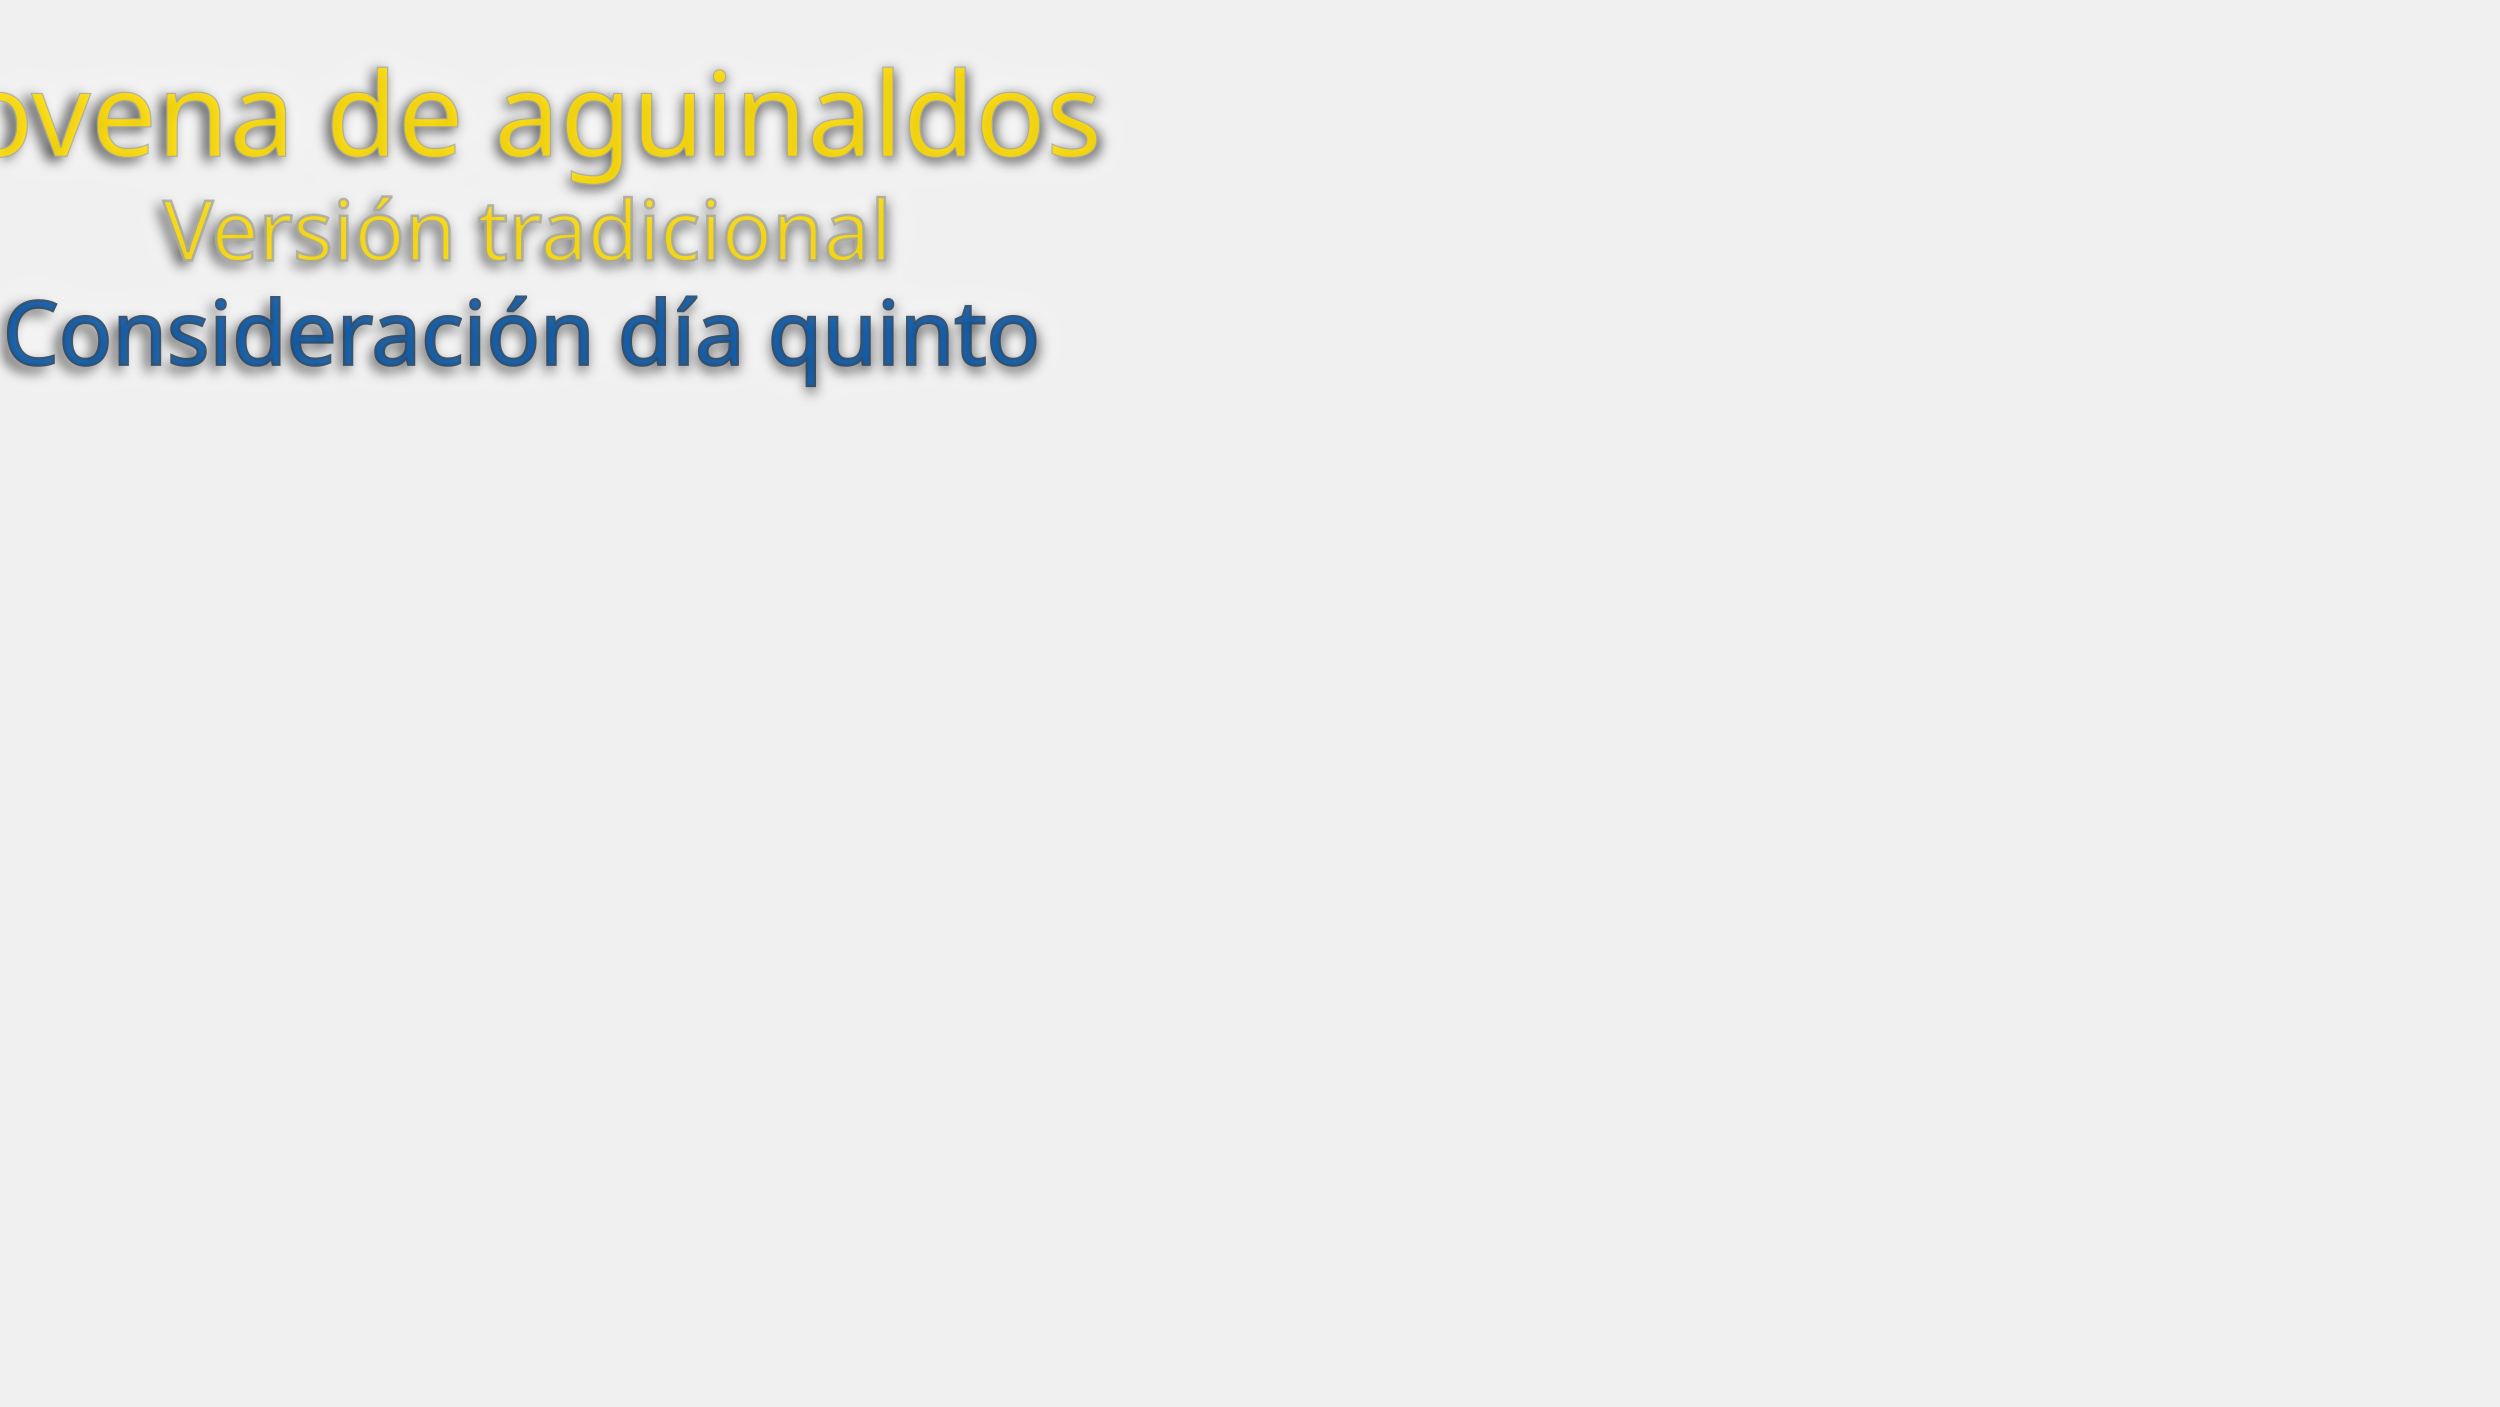
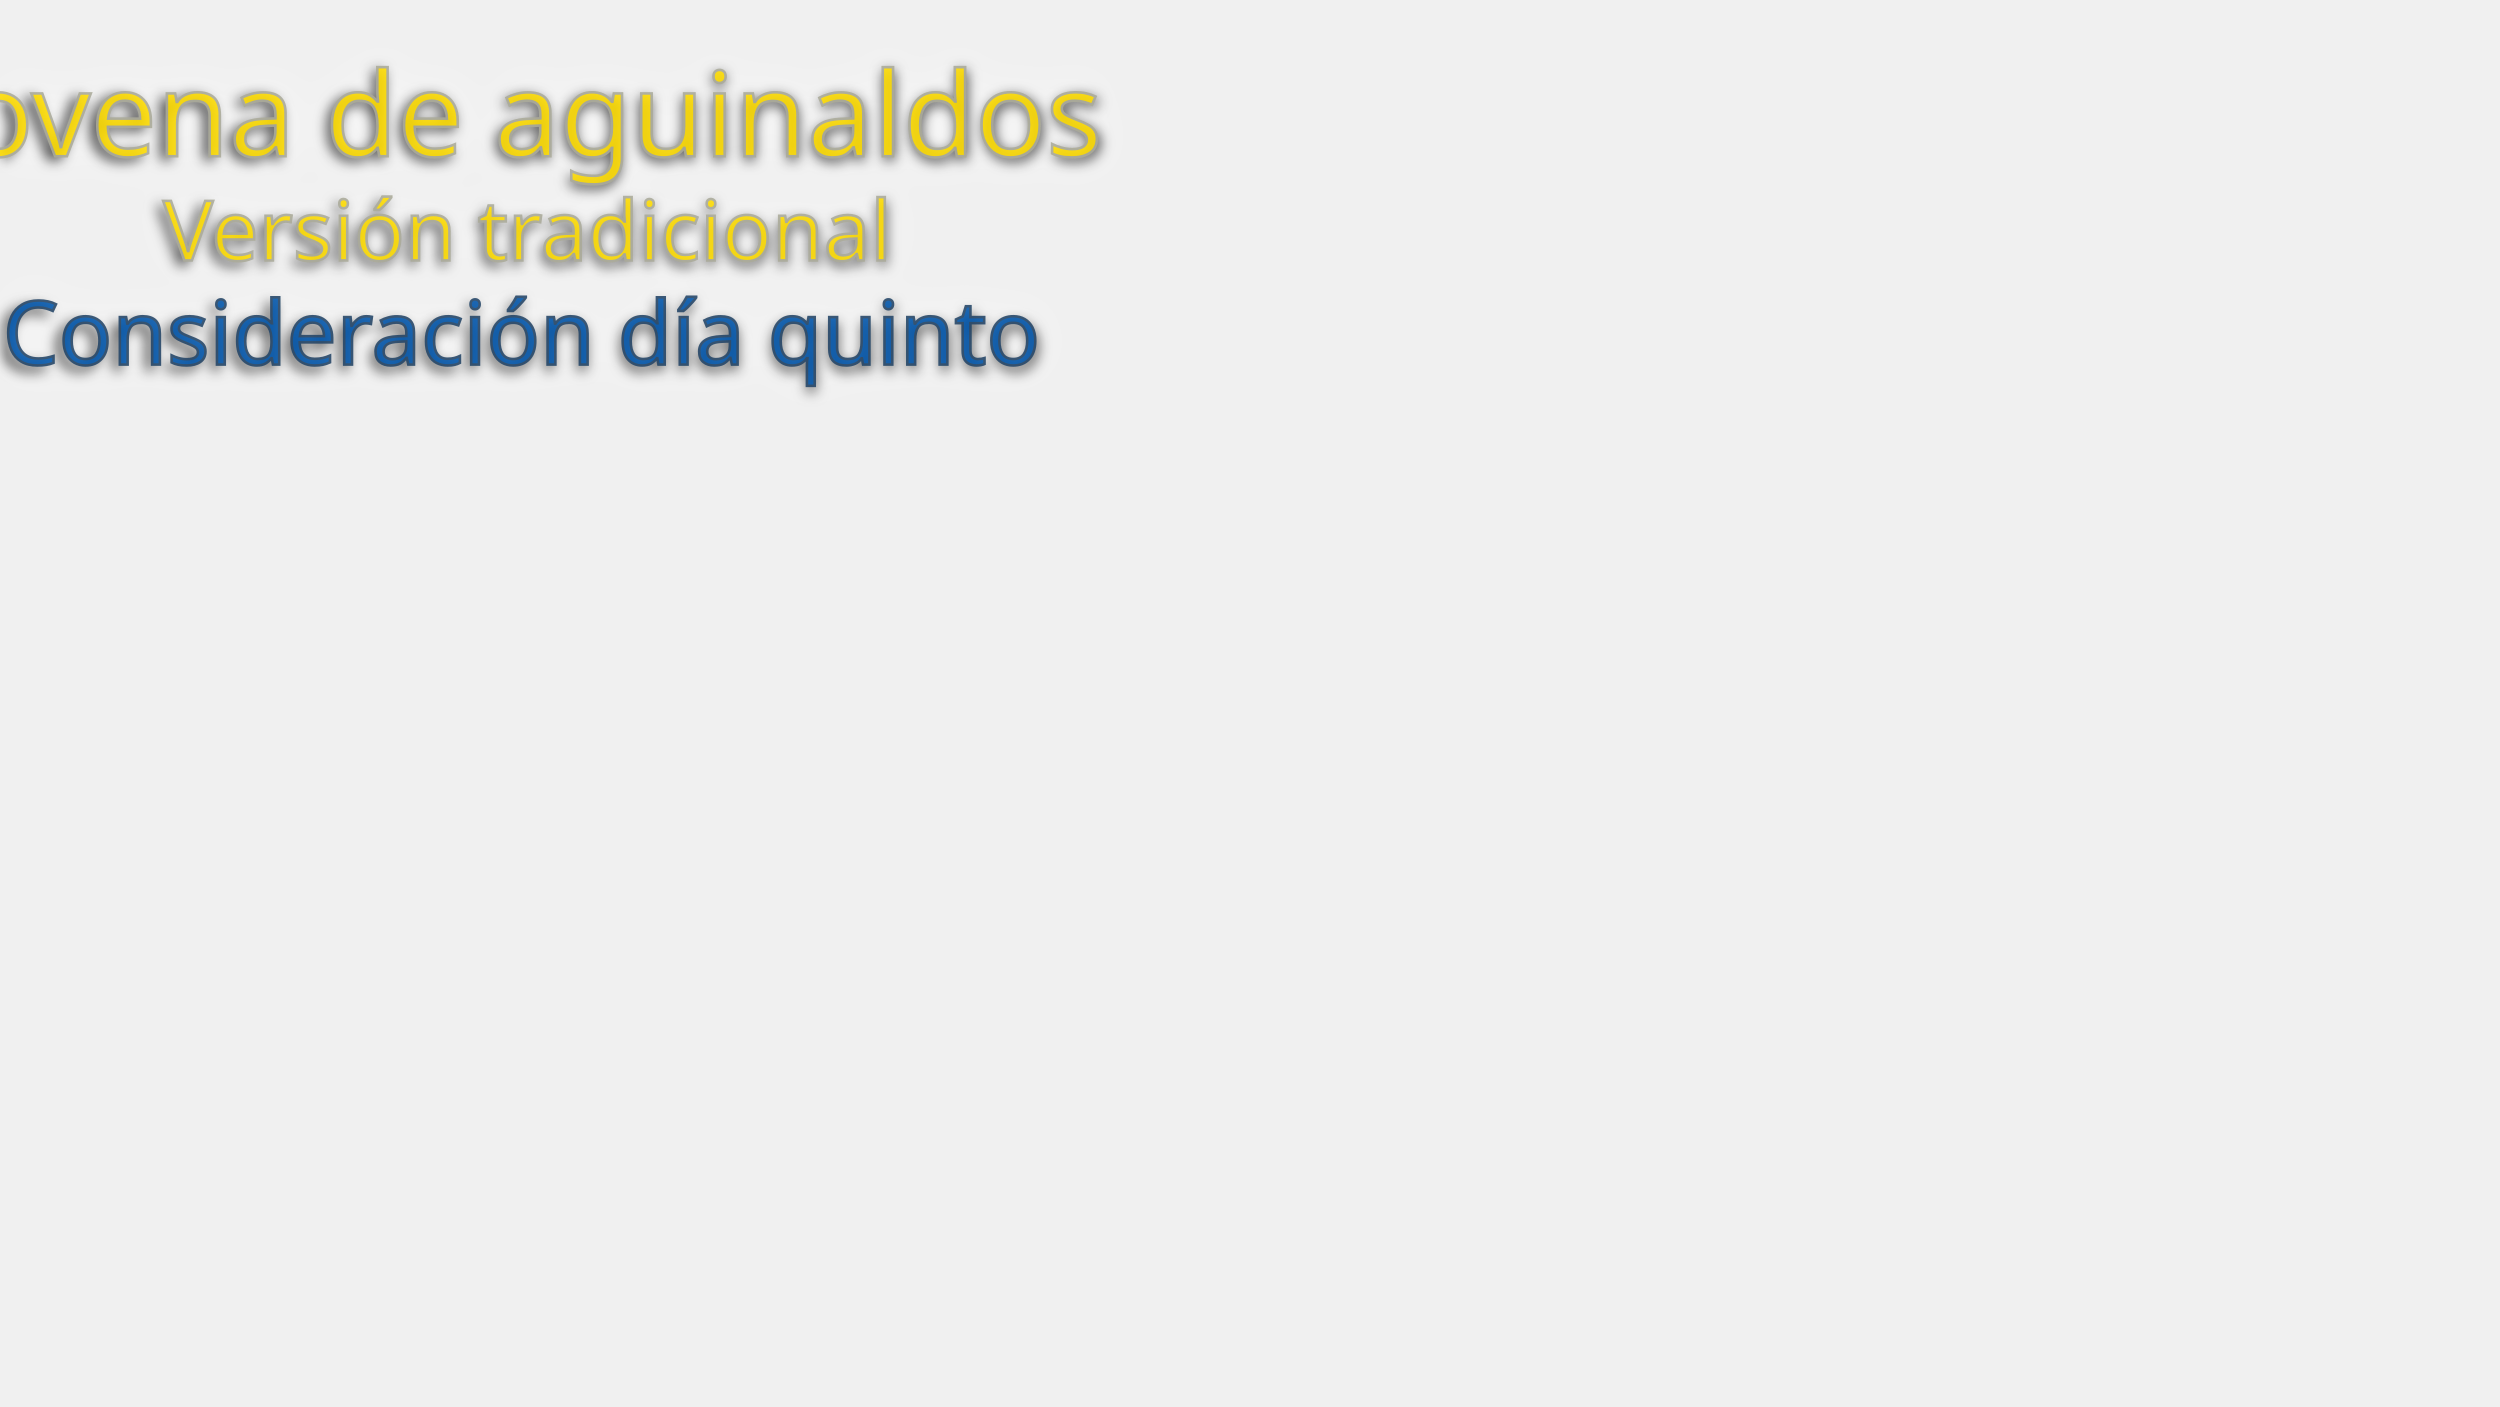
<svg xmlns="http://www.w3.org/2000/svg" xmlns:xlink="http://www.w3.org/1999/xlink" id="novena-dia4-7" width="1920" height="1080" version="1.1">
  <defs id="definiciones">
    <linearGradient id="linearGradient3953">
      <stop id="stop3955" style="stop-color:#883377;stop-opacity:1;" offset="0" />
      <stop id="stop3957" style="stop-color:#398833;stop-opacity:1;" offset="1" />
    </linearGradient>
    <filter id="f-glow" color-interpolation-filters="sRGB">
      <feGaussianBlur id="g-glow" stdDeviation="15" />
    </filter>
    <filter id="f-shad" color-interpolation-filters="sRGB">
      <feGaussianBlur id="g-shad" stdDeviation="5" />
    </filter>
  </defs>
  <g id="layer1">
    <g id="glow" style="fill:#ffffff;filter:url(#f-glow)">
      <use id="gl-tit" x="0" y="0" xlink:href="#titulo" width="1920" height="1080" />
      <use id="gl-sub" x="0" y="0" xlink:href="#subtitulo" width="1920" height="1080" />
      <use id="gl-res" xlink:href="#resumen" y="0" x="0" width="1920" height="1080" />
      <use id="gl-txt" x="0" y="0" xlink:href="#texto" />
    </g>
    <g id="shadow" style="opacity:0.75;fill:#000000;filter:url(#f-shad)" transform="matrix(1.01,0,0,1.01,-6,2)">
      <use id="sh-tit" x="0" y="0" xlink:href="#titulo" width="1920" height="1080" />
      <use id="sh-sub" x="0" y="0" xlink:href="#subtitulo" width="1920" height="1080" />
      <use id="sh-res" x="0" y="0" xlink:href="#resumen" />
      <use id="sh-txt" x="0" y="0" xlink:href="#texto" />
    </g>
    <g id="foreground">
      <g id="amarillo" style="opacity:0.875;fill:#ffdd00;stroke:#aaaa99;stroke-width:2">
        <text id="titulo" xml:space="preserve" style="font-size:90px;text-align:center;text-anchor:middle;font-family:Fette Haenel Fraktur;-inkscape-font-specification:Fette Haenel Fraktur" x="480" y="105">
-           <tspan id="titulo-s" x="480" y="120" style="stroke-width:0.911">Novena de aguinaldos</tspan>
+           <tspan id="titulo-s" x="480" y="120">Novena de aguinaldos</tspan>
        </text>
        <text id="subtitulo" y="180" x="480" style="font-size:64px;text-align:center;text-anchor:middle;font-family:DS Ballade" xml:space="preserve">
          <tspan id="subtitulo-s" y="200" x="480">Versión tradicional</tspan>
        </text>
      </g>
      <g id="azul" style="opacity:0.875;fill:#0055aa;stroke:#224466;stroke-width:2">
        <text id="resumen" xml:space="preserve" style="font-size:68px;text-align:center;text-anchor:middle;stroke-width:2;font-family:DS Ballade" x="480" y="280">
          <tspan id="resumen-s" x="480" y="280">Consideración día quinto</tspan>
        </text>
      </g>
      <g id="glauco" style="opacity:0.875;fill:#ffee99;stroke:#998833;stroke-width:1">
        <flowRoot id="texto" style="font-size:64px;font-weight:bold;text-align:justify;line-height:112.5%;text-anchor:start;font-family:Latin Modern Sans" xml:space="preserve">
          <flowRegion id="texto-r">
            <path id="texto-q" d="m 32,322 982,0 -105,732 -834,0 z" style="font-size:64px;font-weight:bold;text-align:justify;line-height:116%;text-anchor:start;fill:none;stroke:#000000;stroke-width:1px;stroke-linecap:butt;stroke-linejoin:miter;stroke-opacity:1;font-family:Latin Modern Sans;-inkscape-font-specification:Latin Modern Sans Bold" />
          </flowRegion>
          <flowPara id="texto-p" />
        </flowRoot>
      </g>
    </g>
  </g>
</svg>
